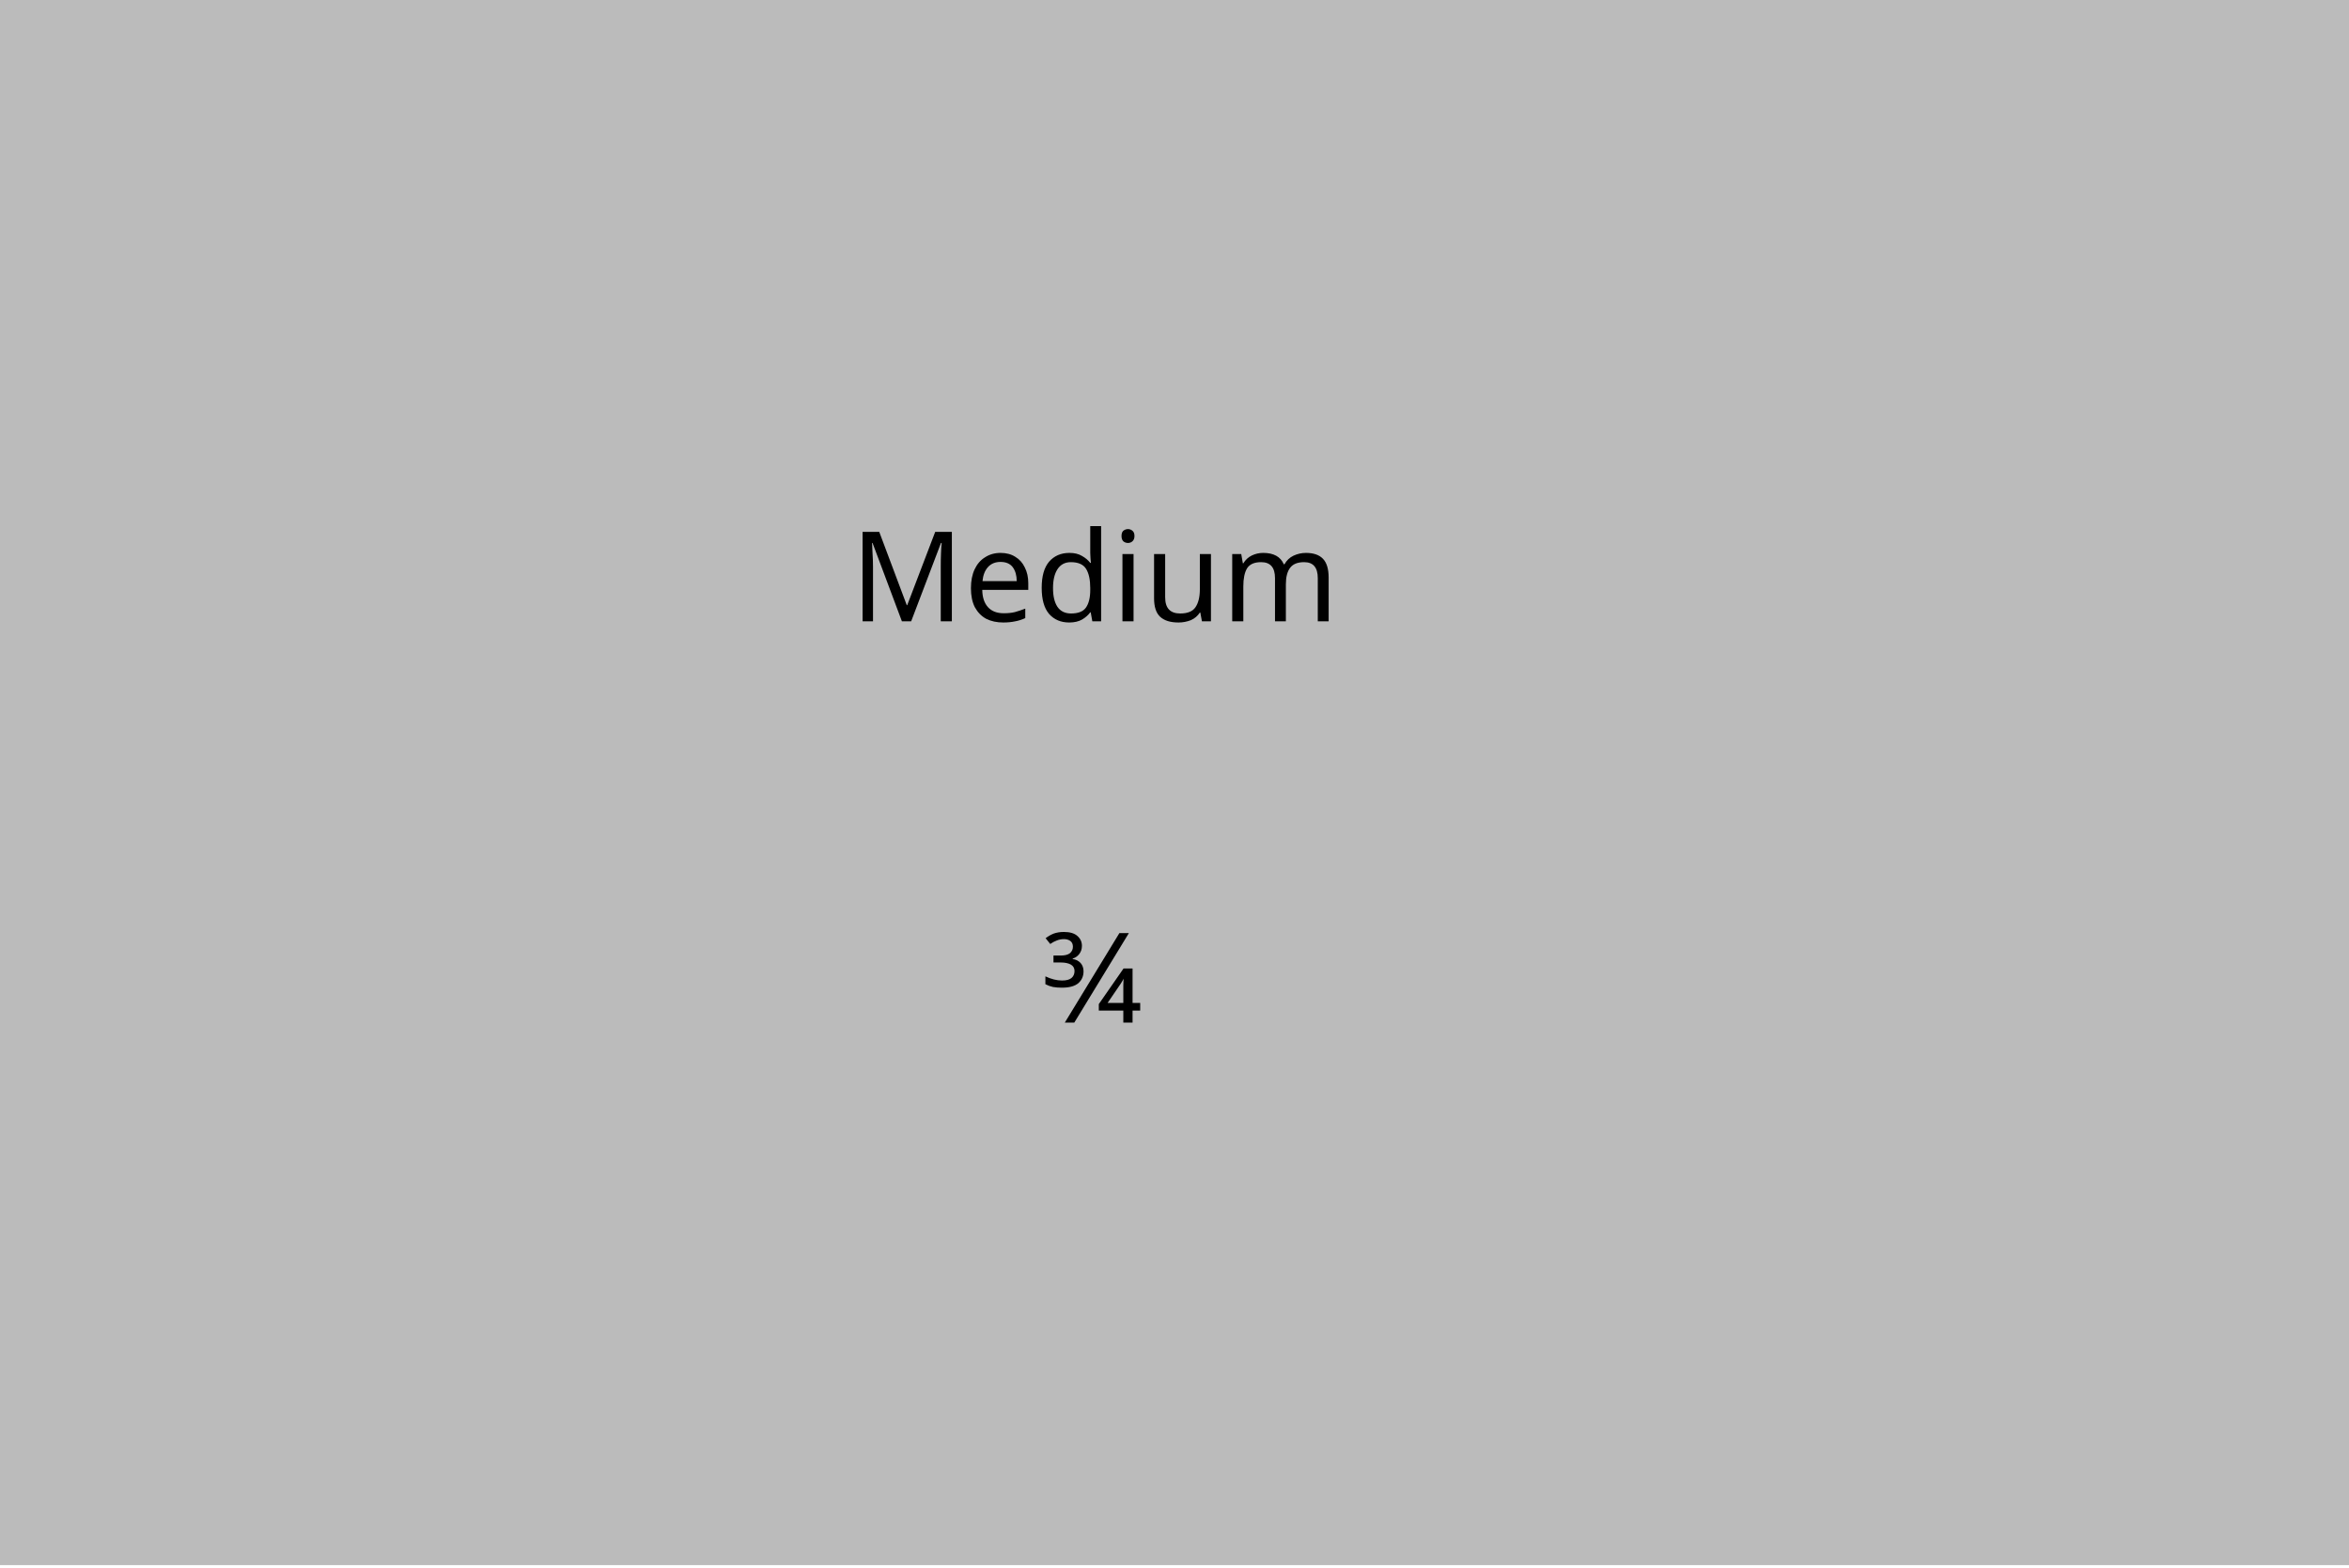
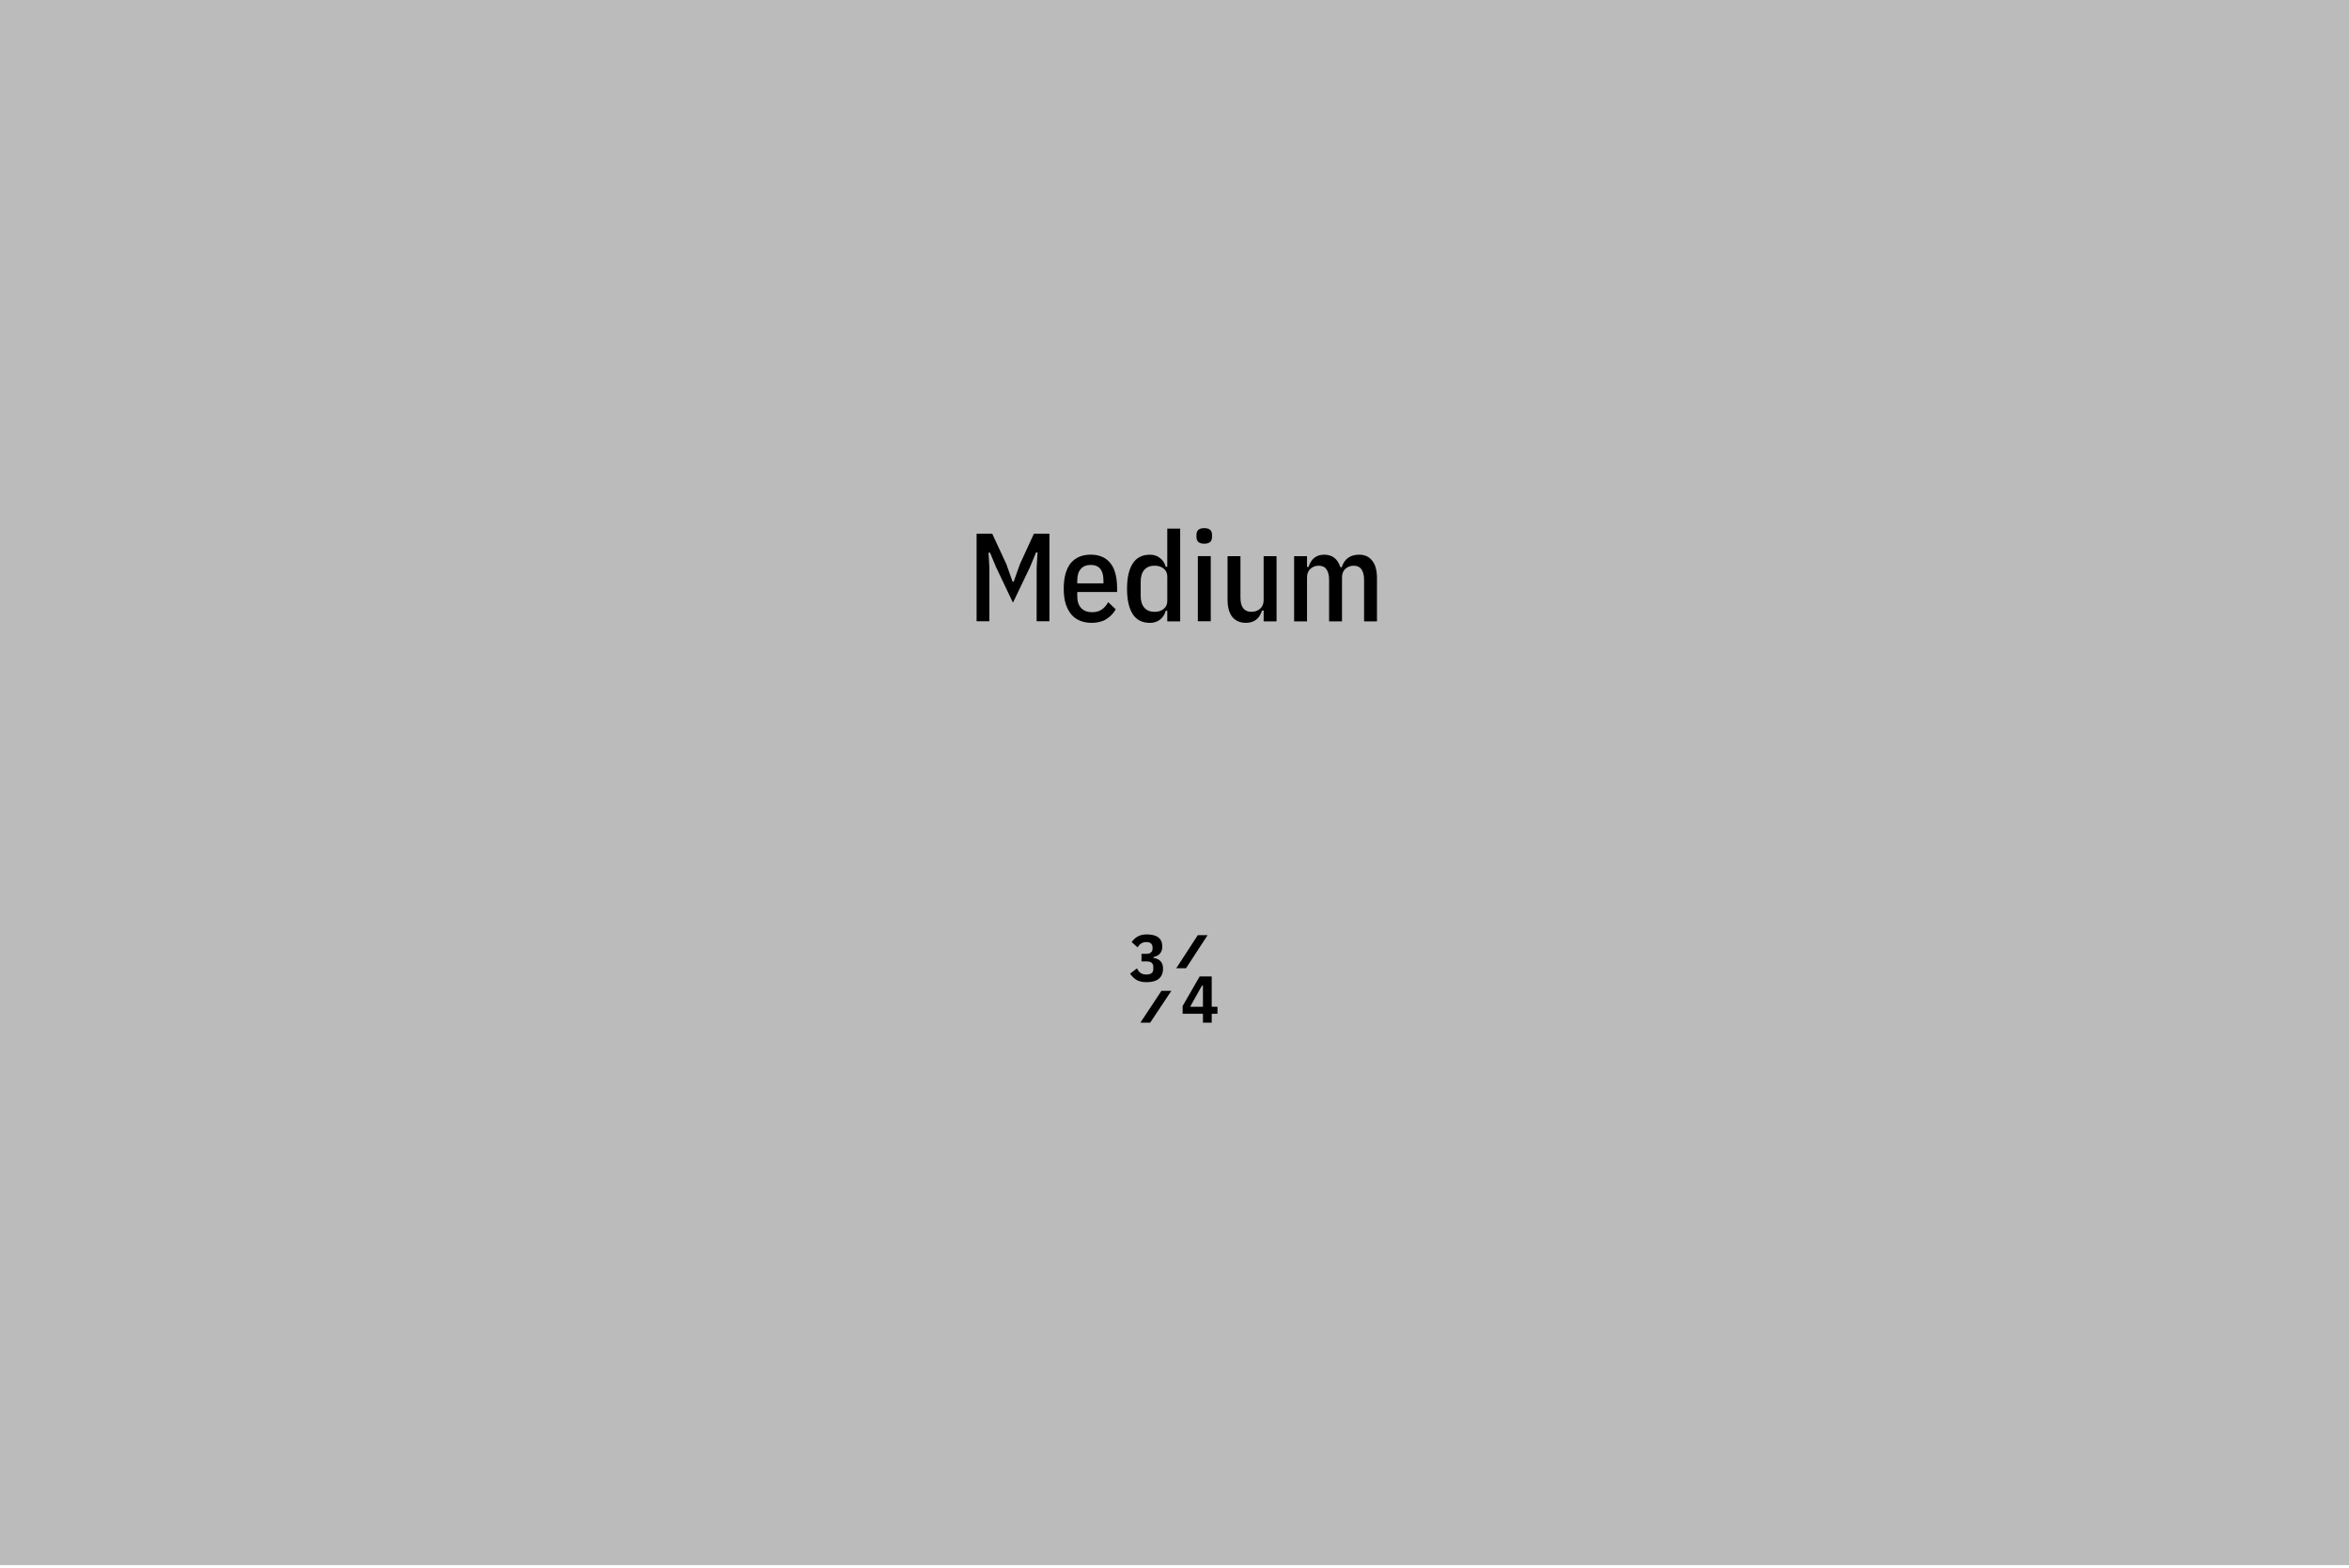
<svg xmlns="http://www.w3.org/2000/svg" width="6.25in" height="4.17in" version="1.1" viewBox="0 0 600 400">
  <g transform="matrix(3.78 0 0 3.78 0 -723)">
-     <rect y="191" width="159" height="106" style="fill-opacity:.267;stroke-width:.648" />
-     <text x="79.469" y="233.216" style="fill:#000000;font-family:'IBM Plex Sans Condensed';font-feature-settings:normal;font-size:8.47px;font-stretch:condensed;font-variant-caps:normal;font-variant-ligatures:normal;font-variant-numeric:normal;font-weight:500;letter-spacing:0px;line-height:1.25;stroke-width:.265;text-align:center;text-anchor:middle;word-spacing:0px" xml:space="preserve">
-       <tspan x="79.469" y="233.216" style="stroke-width:.265">Medium</tspan>
-     </text>
-     <text x="79.33" y="260.336" style="fill:#000000;font-family:'IBM Plex Sans Condensed';font-feature-settings:normal;font-size:8.47px;font-stretch:condensed;font-variant-caps:normal;font-variant-ligatures:normal;font-variant-numeric:normal;font-weight:500;letter-spacing:0px;line-height:1.25;stroke-width:.265;text-align:center;text-anchor:middle;word-spacing:0px" xml:space="preserve">
-       <tspan x="79.33" y="260.336" style="stroke-width:.265">¾</tspan>
-     </text>
+     <rect y="191" width="159" height="106" fill-opacity=".267" stroke-width=".648" />
+     <g stroke-width=".265" aria-label="Medium">
+       <path d="m70.051 229.57 0.059-1.008h-0.102l-0.407 0.991-1.152 2.405-1.143-2.405-0.407-0.974h-0.102l0.059 0.991v3.642h-0.864v-5.912h1.059l0.957 2.067 0.415 1.169h0.076l0.415-1.169 0.949-2.067h1.05v5.912h-0.864z" />
+       <path d="m73.761 233.32q-0.415 0-0.762-0.136t-0.593-0.415q-0.246-0.288-0.39-0.72-0.136-0.432-0.136-1.033t0.127-1.033q0.127-0.44 0.364-0.72 0.246-0.28 0.576-0.415 0.339-0.136 0.762-0.136 0.839 0 1.304 0.551 0.474 0.551 0.474 1.753v0.22h-2.693v0.28q0 0.525 0.263 0.805 0.271 0.28 0.737 0.28 0.398 0 0.652-0.178 0.263-0.178 0.44-0.5l0.508 0.483q-0.237 0.415-0.644 0.669-0.398 0.246-0.991 0.246zm-0.051-3.913q-0.44 0-0.678 0.271-0.237 0.263-0.237 0.796v0.178h1.77v-0.178q0-1.067-0.855-1.067z" />
+       <path d="m78.877 232.5h-0.102q-0.11 0.39-0.398 0.61-0.28 0.212-0.669 0.212-0.788 0-1.169-0.593-0.381-0.601-0.381-1.711t0.381-1.702q0.381-0.601 1.169-0.601 0.39 0 0.669 0.22 0.288 0.212 0.398 0.601h0.102v-2.583h0.872v6.268h-0.872zm-0.855 0.076q0.373 0 0.61-0.195 0.246-0.195 0.246-0.534v-1.66q0-0.339-0.246-0.534-0.237-0.195-0.61-0.195-0.449 0-0.695 0.28t-0.246 0.788v0.983q0 0.508 0.246 0.788t0.695 0.28z" />
+       <path d="m81.375 227.97q-0.525 0-0.525-0.449v-0.152q0-0.449 0.525-0.449t0.525 0.449v0.152q0 0.449-0.525 0.449zm-0.432 0.839h0.872v4.404h-0.872z" />
+       <path d="m85.39 232.49h-0.11q-0.263 0.83-1.093 0.83-0.584 0-0.915-0.398-0.322-0.407-0.322-1.186v-2.922h0.872v2.804q0 0.957 0.745 0.957 0.339 0 0.576-0.203 0.246-0.212 0.246-0.584v-2.973h0.872v4.404h-0.872z" />
+       <path d="m87.448 233.22v-4.404h0.872v0.728h0.102q0.263-0.83 1.059-0.83 0.822 0 1.093 0.847h0.093q0.136-0.432 0.432-0.635 0.296-0.212 0.745-0.212 0.567 0 0.881 0.407 0.322 0.398 0.322 1.177v2.922h-0.872v-2.804q0-0.466-0.178-0.711-0.169-0.246-0.525-0.246-0.322 0-0.559 0.212-0.229 0.203-0.229 0.576v2.973h-0.872v-2.804q0-0.466-0.178-0.711-0.169-0.246-0.525-0.246-0.33 0-0.559 0.212-0.229 0.203-0.229 0.576v2.973z" />
+     </g>
+     <g stroke-width=".265" aria-label="¾">
+       <path d="m77.467 255.69q0.195 0 0.305-0.093t0.11-0.254v-0.102q0-0.161-0.11-0.254-0.11-0.093-0.305-0.093t-0.339 0.085q-0.136 0.076-0.254 0.271l-0.407-0.356q0.203-0.271 0.44-0.39 0.246-0.127 0.584-0.127 1.05 0 1.05 0.822 0 0.288-0.161 0.474-0.152 0.178-0.432 0.229v0.068q0.305 0.034 0.474 0.22 0.169 0.186 0.169 0.491 0 0.457-0.288 0.695-0.28 0.229-0.83 0.229-0.381 0-0.644-0.136-0.254-0.136-0.466-0.44l0.466-0.356q0.119 0.229 0.263 0.322 0.152 0.093 0.373 0.093 0.466 0 0.466-0.364v-0.161q0-0.364-0.466-0.364h-0.33v-0.508zm2.016 0.974 1.457-2.236h0.661l-1.457 2.236zm-2.422 3.676 1.423-2.151h0.669l-1.431 2.151zm4.226 0v-0.601h-1.372v-0.525l1.152-1.999h0.813v2.05h0.39v0.474h-0.39v0.601zm0-2.499h-0.068l-0.796 1.423h0.864z" />
+     </g>
  </g>
</svg>
